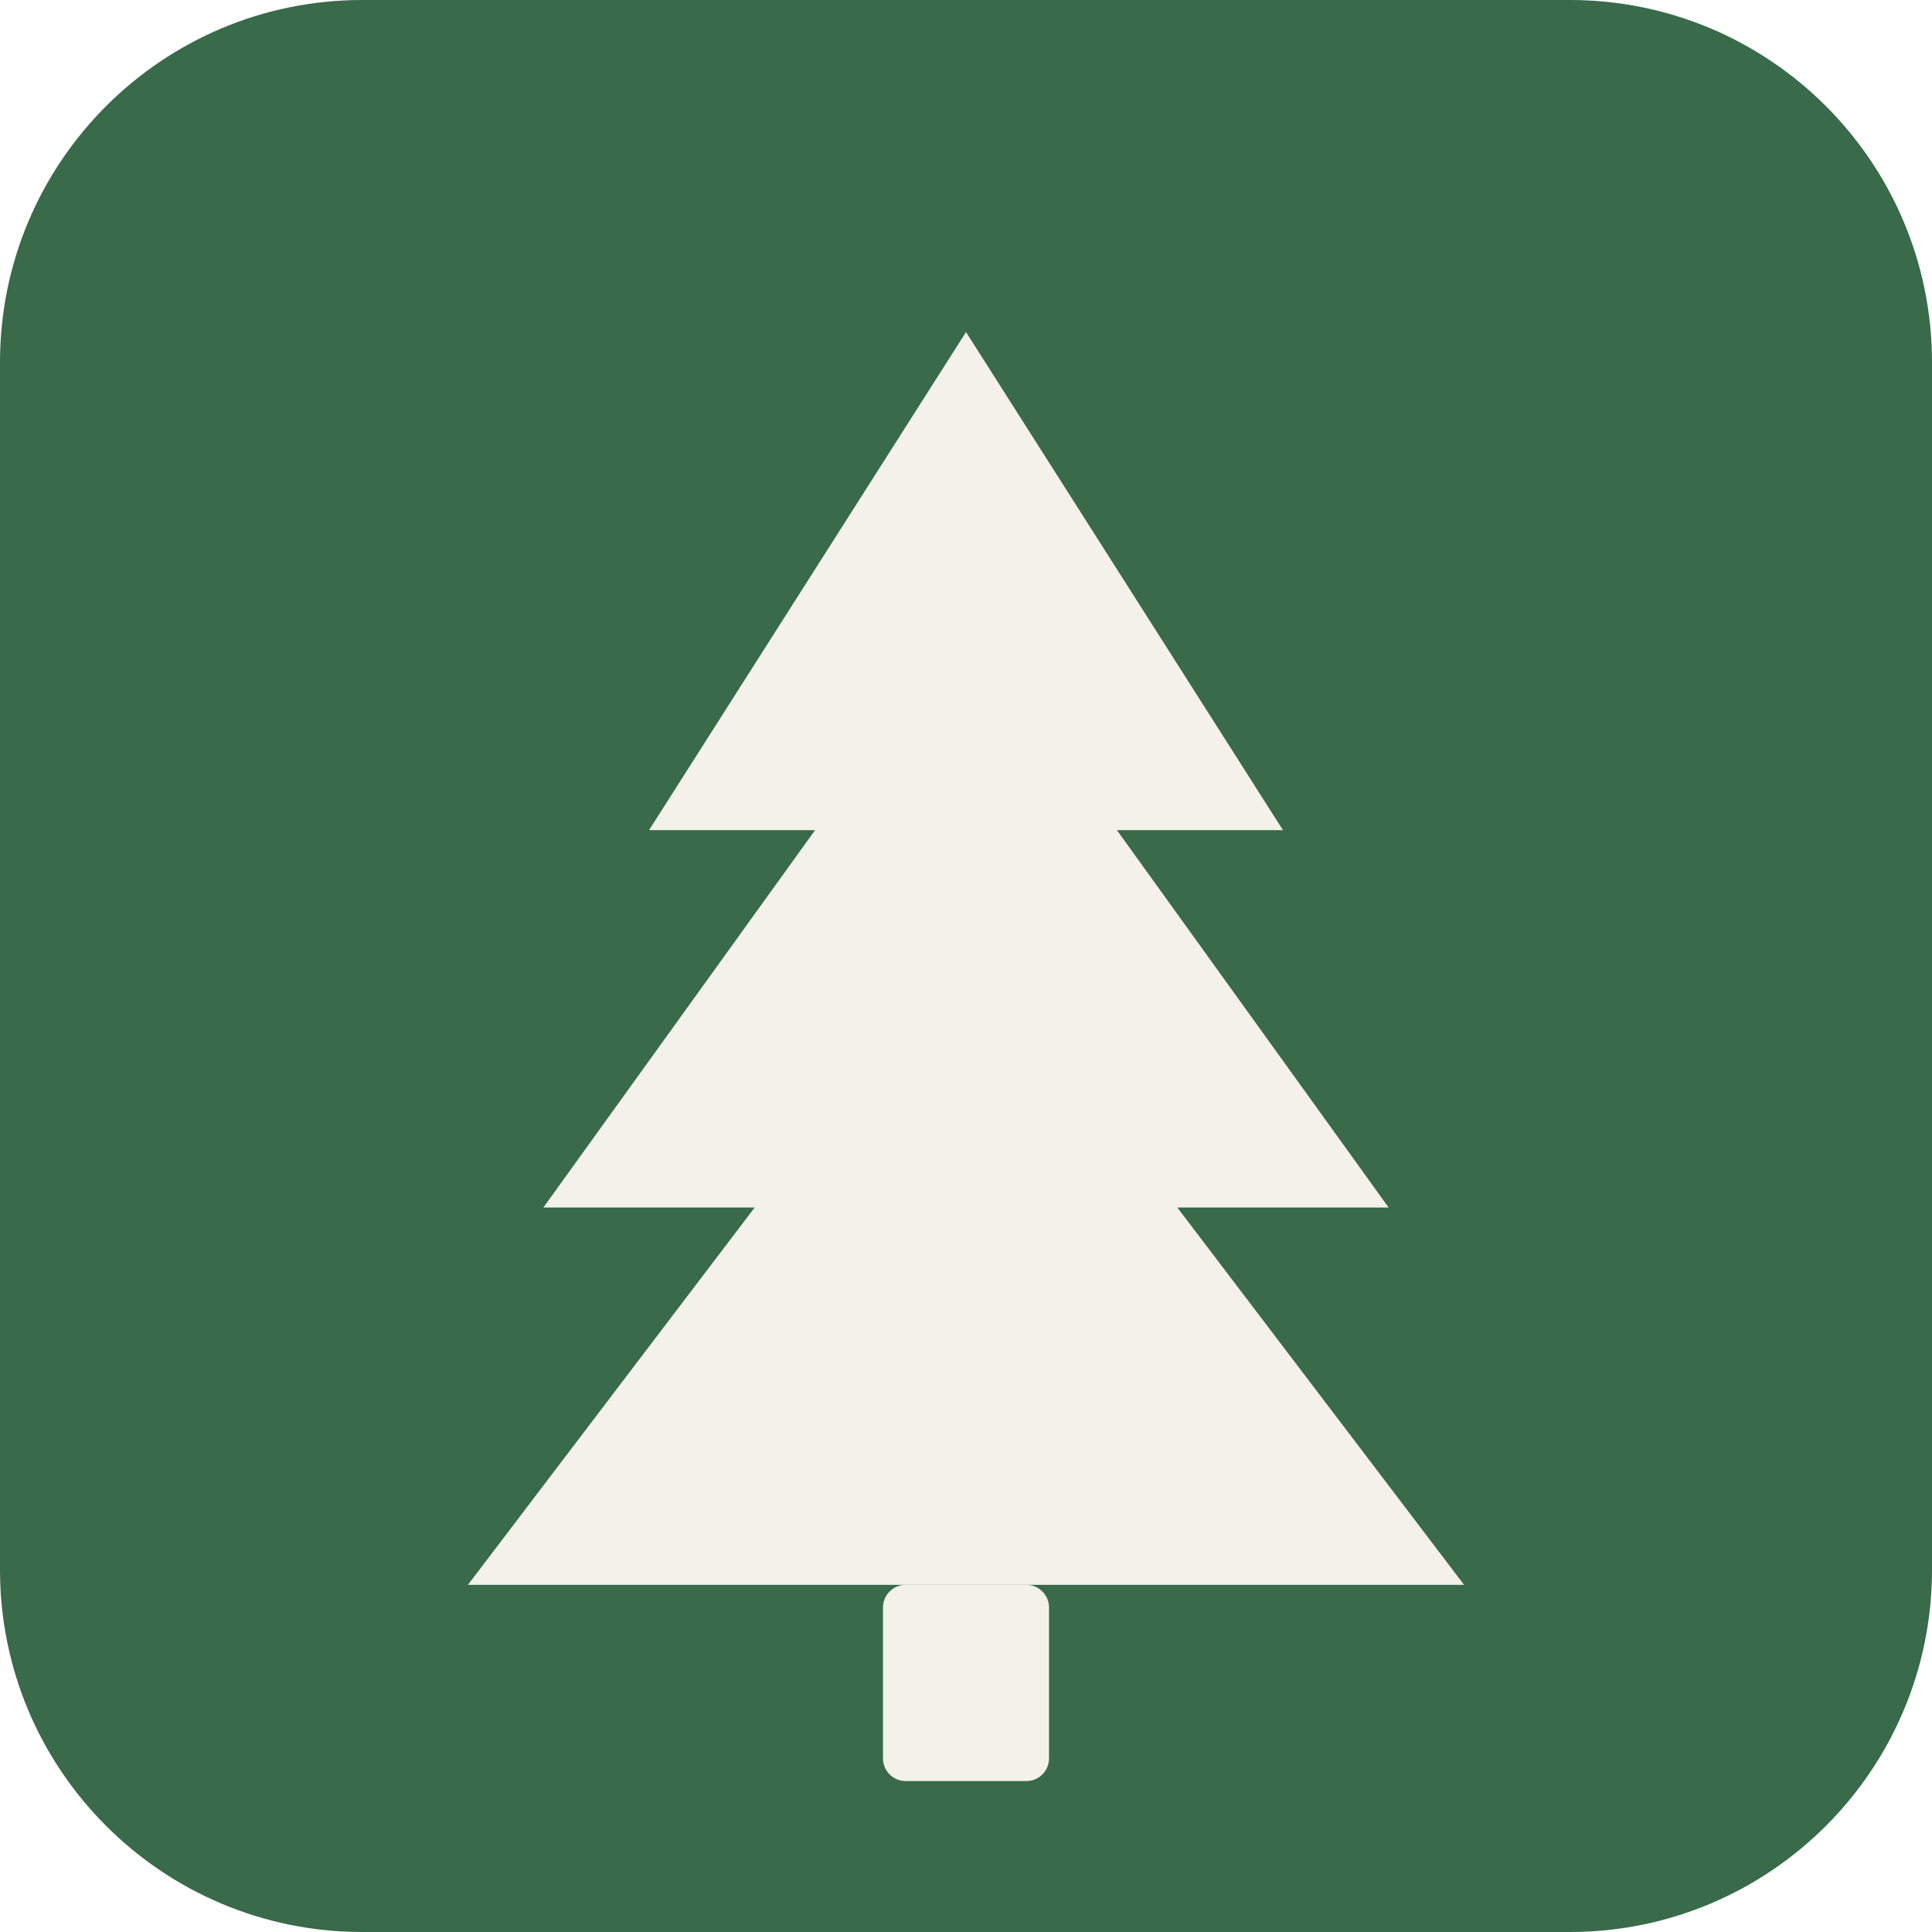
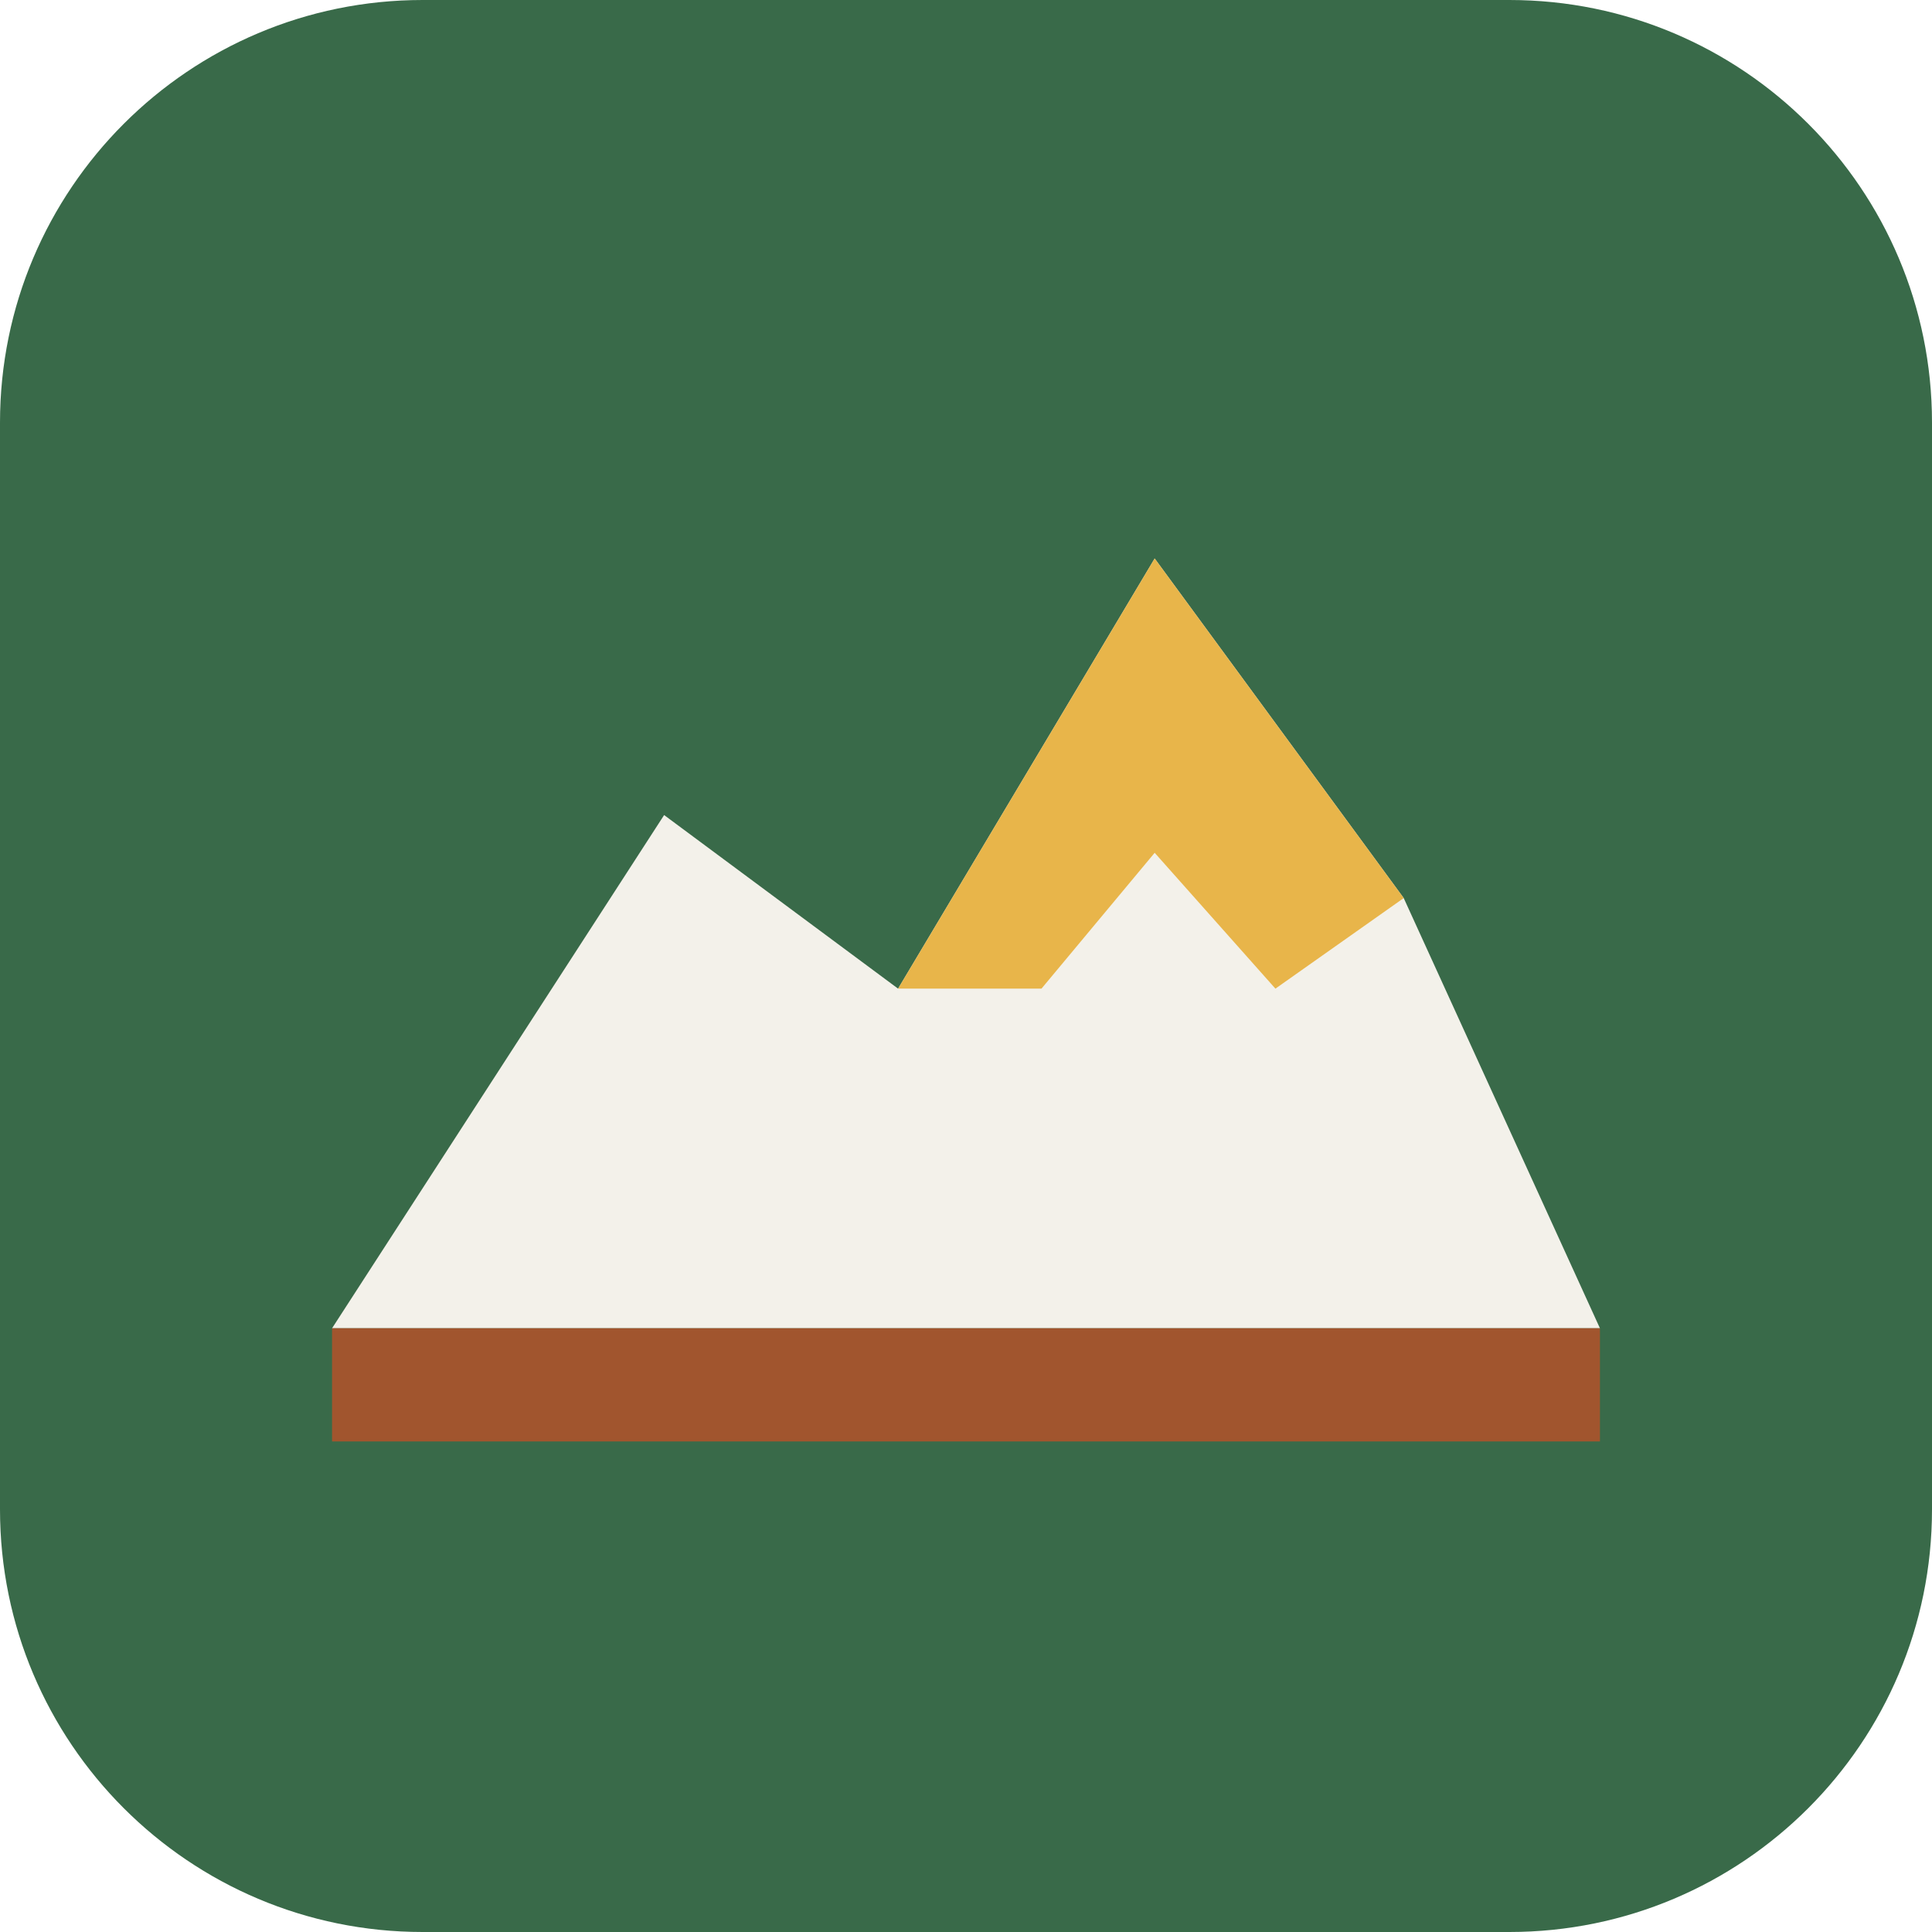
<svg xmlns="http://www.w3.org/2000/svg" viewBox="0 0 512 512">
-   <rect width="512" height="512" rx="96" fill="#396a49" />
-   <g fill="#f3f1ea">
-     <path d="M 256 88 L 340 220 L 296 220 L 368 320 L 312 320 L 388 420 L 124 420 L 200 320 L 144 320 L 216 220 L 172 220 Z" />
-   </g>
-   <rect x="234" y="420" width="44" height="52" rx="6" fill="#f3f1ea" />
+   <rect width="512" height="512" rx="112" fill="#396a49" />
+   <path d="M88 352 L176 216 L238 262 L306 148 L372 238 L424 352 Z" fill="#f3f1ea" />
+   <path d="M306 148 L372 238 L338 262 L306 226 L276 262 L238 262 Z" fill="#e8b54a" />
+   <path d="M88 352 L424 352 L424 382 L88 382 Z" fill="#a1552e" />
</svg>
